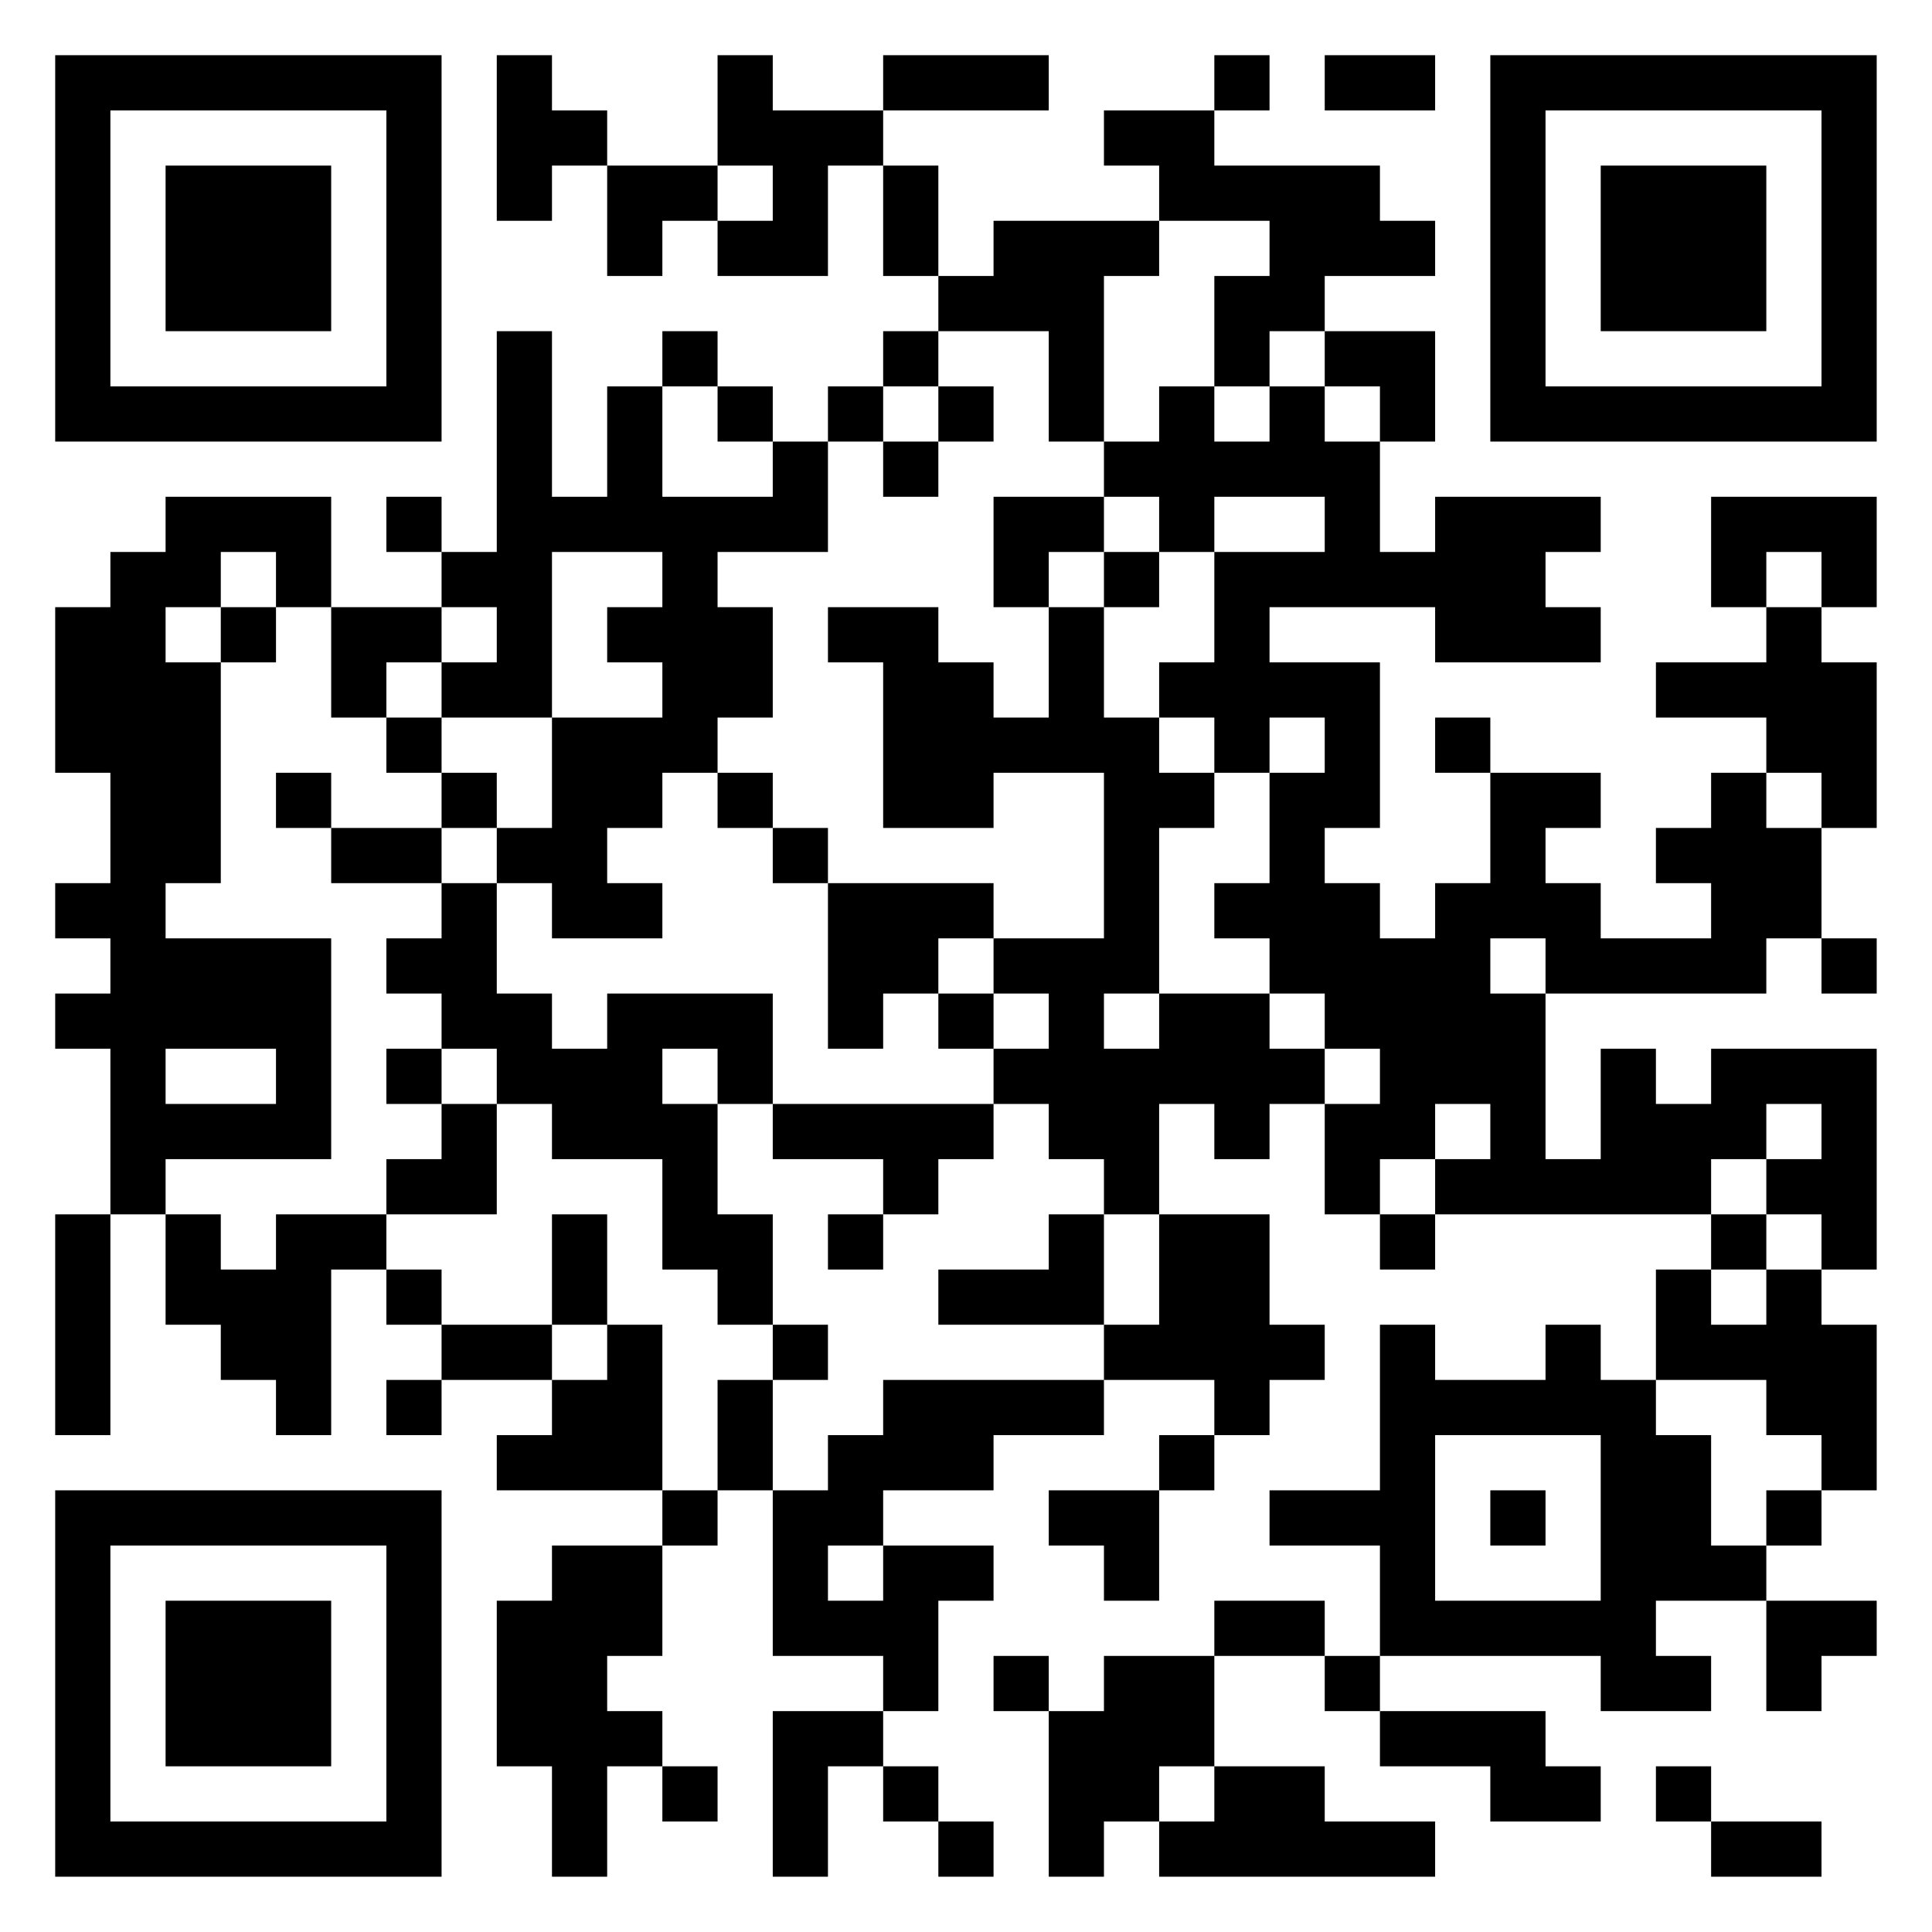
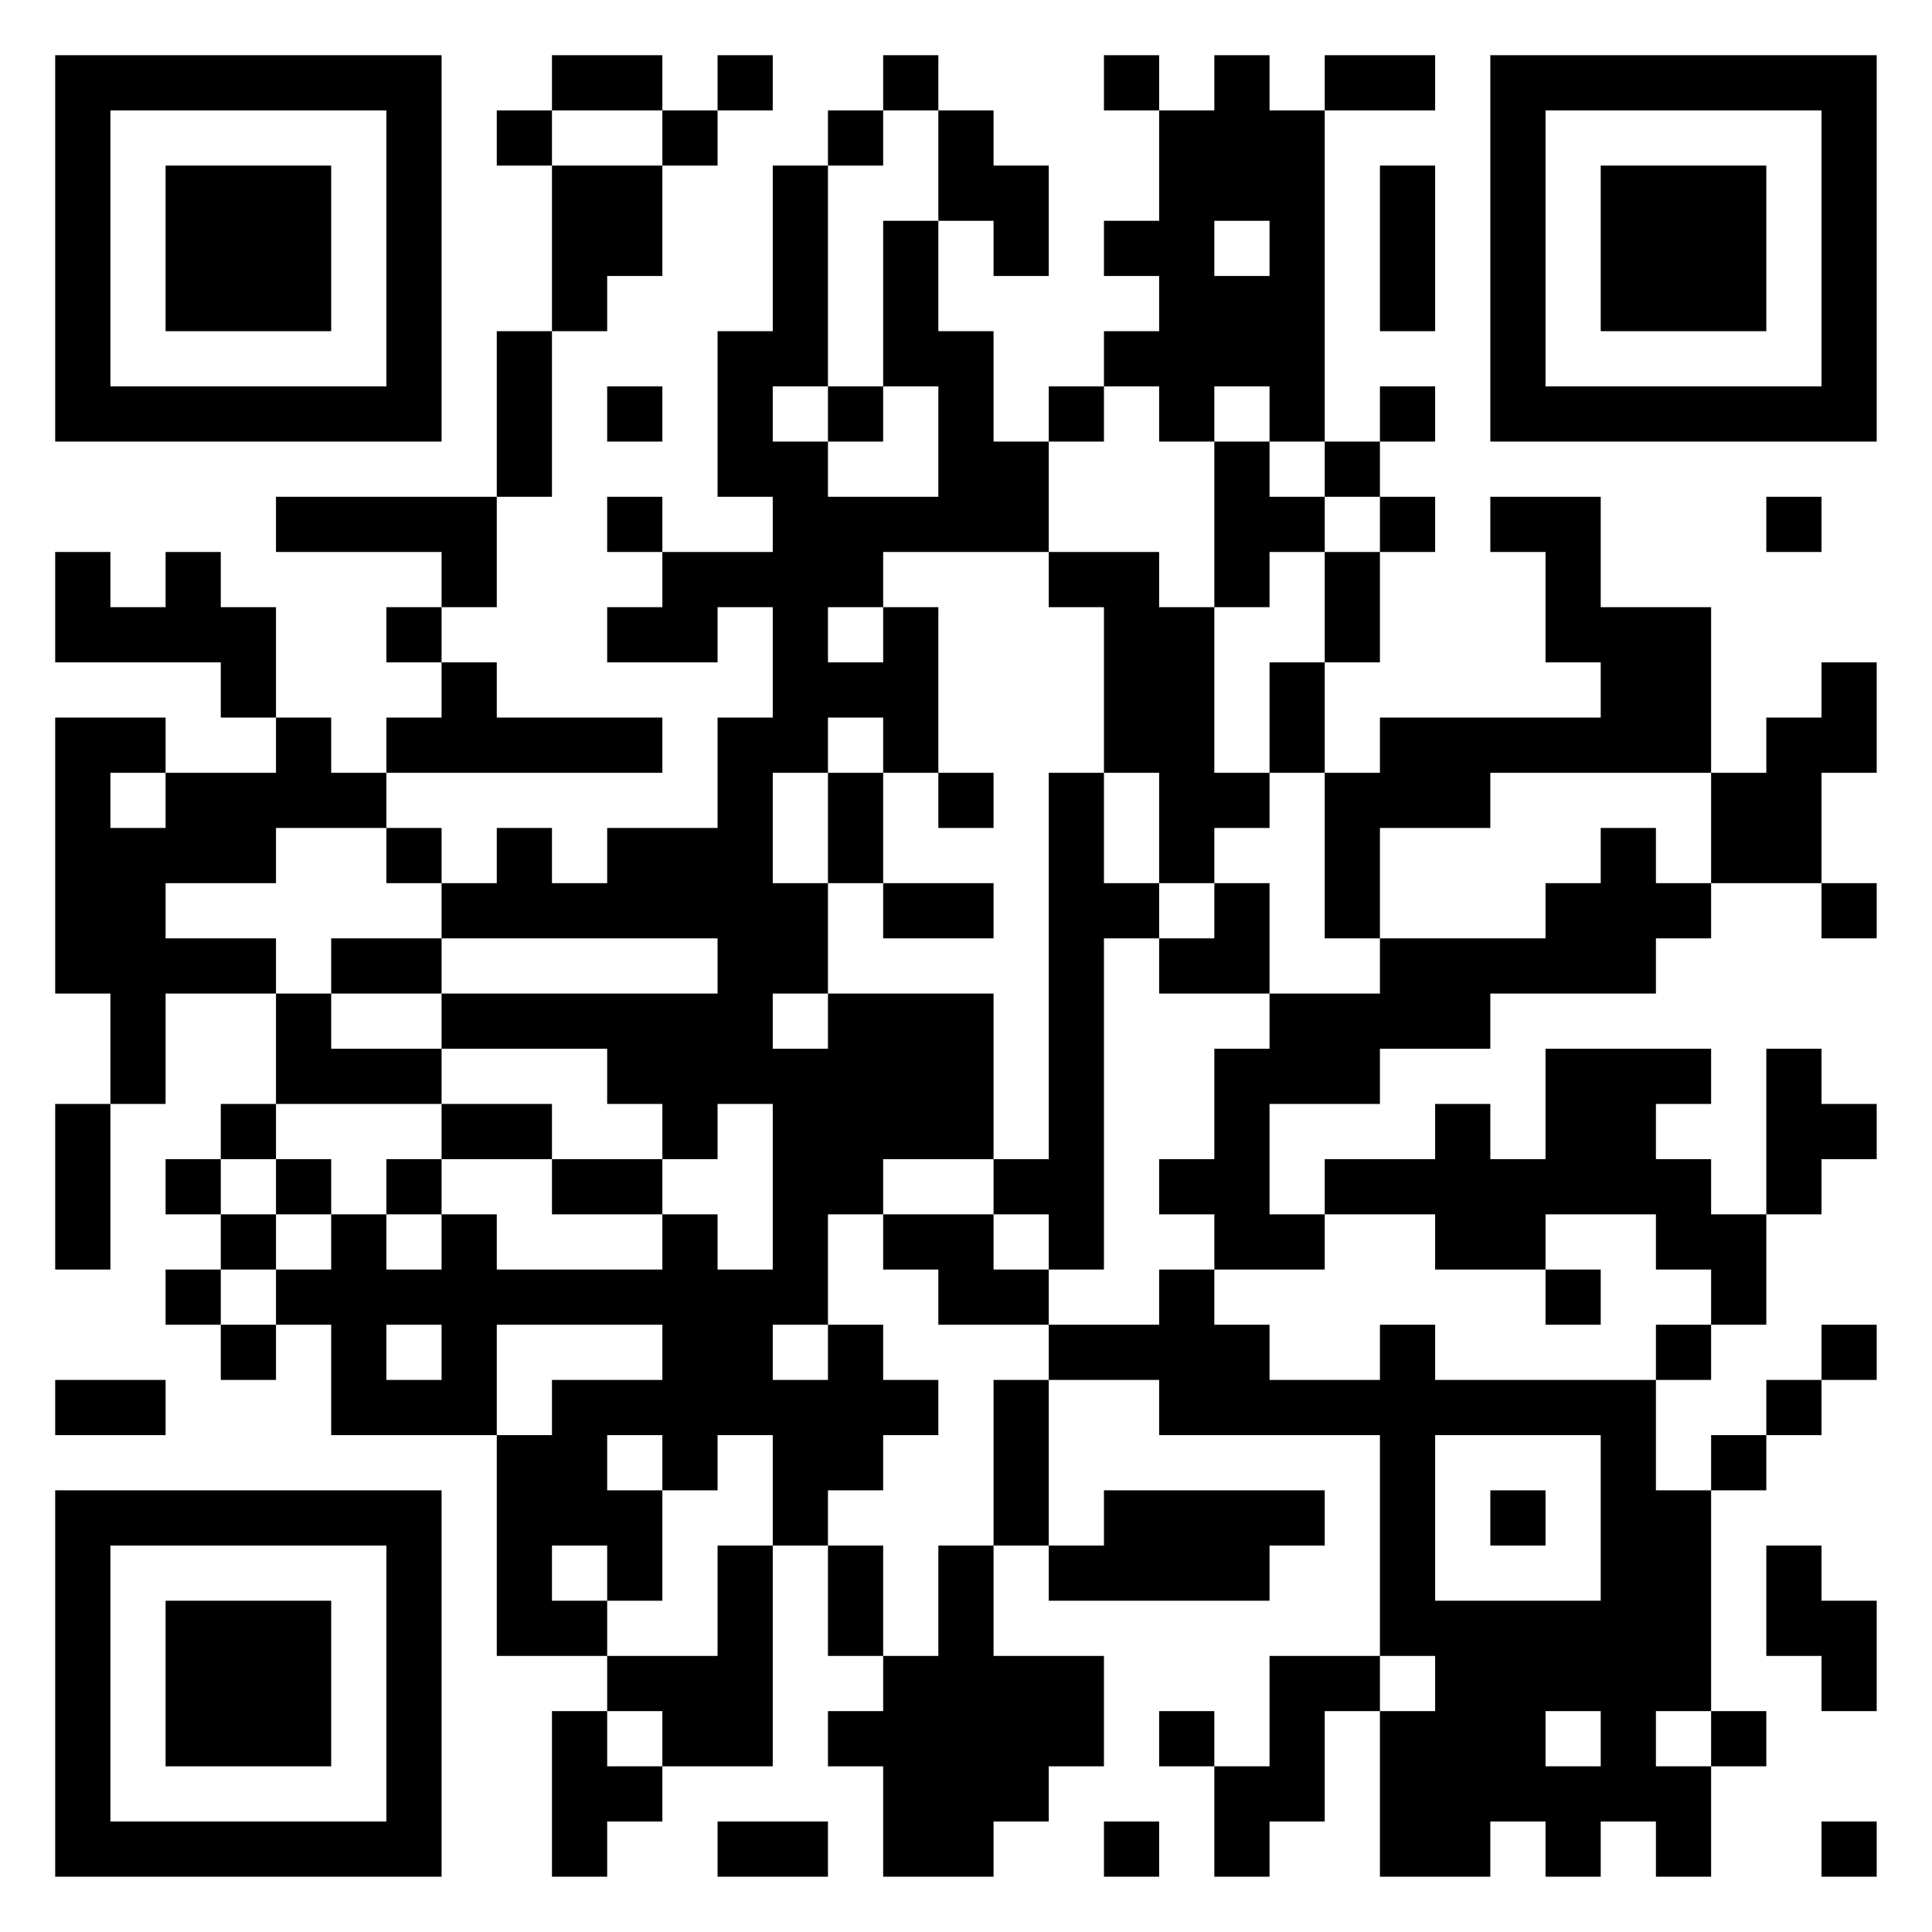
<svg xmlns="http://www.w3.org/2000/svg" version="1.1" width="300" height="300" viewBox="0 0 300 300">
  <rect x="0" y="0" width="300" height="300" fill="#ffffff" />
  <g transform="scale(8.571)">
    <g transform="translate(1,1)">
-       <path fill-rule="evenodd" d="M8 0L8 3L9 3L9 2L10 2L10 4L11 4L11 3L12 3L12 4L14 4L14 2L15 2L15 4L16 4L16 5L15 5L15 6L14 6L14 7L13 7L13 6L12 6L12 5L11 5L11 6L10 6L10 8L9 8L9 5L8 5L8 9L7 9L7 8L6 8L6 9L7 9L7 10L5 10L5 8L2 8L2 9L1 9L1 10L0 10L0 13L1 13L1 15L0 15L0 16L1 16L1 17L0 17L0 18L1 18L1 21L0 21L0 25L1 25L1 21L2 21L2 23L3 23L3 24L4 24L4 25L5 25L5 22L6 22L6 23L7 23L7 24L6 24L6 25L7 25L7 24L9 24L9 25L8 25L8 26L11 26L11 27L9 27L9 28L8 28L8 31L9 31L9 33L10 33L10 31L11 31L11 32L12 32L12 31L11 31L11 30L10 30L10 29L11 29L11 27L12 27L12 26L13 26L13 29L15 29L15 30L13 30L13 33L14 33L14 31L15 31L15 32L16 32L16 33L17 33L17 32L16 32L16 31L15 31L15 30L16 30L16 28L17 28L17 27L15 27L15 26L17 26L17 25L19 25L19 24L21 24L21 25L20 25L20 26L18 26L18 27L19 27L19 28L20 28L20 26L21 26L21 25L22 25L22 24L23 24L23 23L22 23L22 21L20 21L20 19L21 19L21 20L22 20L22 19L23 19L23 21L24 21L24 22L25 22L25 21L30 21L30 22L29 22L29 24L28 24L28 23L27 23L27 24L25 24L25 23L24 23L24 26L22 26L22 27L24 27L24 29L23 29L23 28L21 28L21 29L19 29L19 30L18 30L18 29L17 29L17 30L18 30L18 33L19 33L19 32L20 32L20 33L25 33L25 32L23 32L23 31L21 31L21 29L23 29L23 30L24 30L24 31L26 31L26 32L28 32L28 31L27 31L27 30L24 30L24 29L28 29L28 30L30 30L30 29L29 29L29 28L31 28L31 30L32 30L32 29L33 29L33 28L31 28L31 27L32 27L32 26L33 26L33 23L32 23L32 22L33 22L33 18L30 18L30 19L29 19L29 18L28 18L28 20L27 20L27 17L31 17L31 16L32 16L32 17L33 17L33 16L32 16L32 14L33 14L33 11L32 11L32 10L33 10L33 8L30 8L30 10L31 10L31 11L29 11L29 12L31 12L31 13L30 13L30 14L29 14L29 15L30 15L30 16L28 16L28 15L27 15L27 14L28 14L28 13L26 13L26 12L25 12L25 13L26 13L26 15L25 15L25 16L24 16L24 15L23 15L23 14L24 14L24 11L22 11L22 10L25 10L25 11L28 11L28 10L27 10L27 9L28 9L28 8L25 8L25 9L24 9L24 7L25 7L25 5L23 5L23 4L25 4L25 3L24 3L24 2L21 2L21 1L22 1L22 0L21 0L21 1L19 1L19 2L20 2L20 3L17 3L17 4L16 4L16 2L15 2L15 1L18 1L18 0L15 0L15 1L13 1L13 0L12 0L12 2L10 2L10 1L9 1L9 0ZM23 0L23 1L25 1L25 0ZM12 2L12 3L13 3L13 2ZM20 3L20 4L19 4L19 7L18 7L18 5L16 5L16 6L15 6L15 7L14 7L14 9L12 9L12 10L13 10L13 12L12 12L12 13L11 13L11 14L10 14L10 15L11 15L11 16L9 16L9 15L8 15L8 14L9 14L9 12L11 12L11 11L10 11L10 10L11 10L11 9L9 9L9 12L7 12L7 11L8 11L8 10L7 10L7 11L6 11L6 12L5 12L5 10L4 10L4 9L3 9L3 10L2 10L2 11L3 11L3 15L2 15L2 16L5 16L5 20L2 20L2 21L3 21L3 22L4 22L4 21L6 21L6 22L7 22L7 23L9 23L9 24L10 24L10 23L11 23L11 26L12 26L12 24L13 24L13 26L14 26L14 25L15 25L15 24L19 24L19 23L20 23L20 21L19 21L19 20L18 20L18 19L17 19L17 18L18 18L18 17L17 17L17 16L19 16L19 13L17 13L17 14L15 14L15 11L14 11L14 10L16 10L16 11L17 11L17 12L18 12L18 10L19 10L19 12L20 12L20 13L21 13L21 14L20 14L20 17L19 17L19 18L20 18L20 17L22 17L22 18L23 18L23 19L24 19L24 18L23 18L23 17L22 17L22 16L21 16L21 15L22 15L22 13L23 13L23 12L22 12L22 13L21 13L21 12L20 12L20 11L21 11L21 9L23 9L23 8L21 8L21 9L20 9L20 8L19 8L19 7L20 7L20 6L21 6L21 7L22 7L22 6L23 6L23 7L24 7L24 6L23 6L23 5L22 5L22 6L21 6L21 4L22 4L22 3ZM11 6L11 8L13 8L13 7L12 7L12 6ZM16 6L16 7L15 7L15 8L16 8L16 7L17 7L17 6ZM17 8L17 10L18 10L18 9L19 9L19 10L20 10L20 9L19 9L19 8ZM31 9L31 10L32 10L32 9ZM3 10L3 11L4 11L4 10ZM6 12L6 13L7 13L7 14L5 14L5 13L4 13L4 14L5 14L5 15L7 15L7 16L6 16L6 17L7 17L7 18L6 18L6 19L7 19L7 20L6 20L6 21L8 21L8 19L9 19L9 20L11 20L11 22L12 22L12 23L13 23L13 24L14 24L14 23L13 23L13 21L12 21L12 19L13 19L13 20L15 20L15 21L14 21L14 22L15 22L15 21L16 21L16 20L17 20L17 19L13 19L13 17L10 17L10 18L9 18L9 17L8 17L8 15L7 15L7 14L8 14L8 13L7 13L7 12ZM12 13L12 14L13 14L13 15L14 15L14 18L15 18L15 17L16 17L16 18L17 18L17 17L16 17L16 16L17 16L17 15L14 15L14 14L13 14L13 13ZM31 13L31 14L32 14L32 13ZM26 16L26 17L27 17L27 16ZM2 18L2 19L4 19L4 18ZM7 18L7 19L8 19L8 18ZM11 18L11 19L12 19L12 18ZM25 19L25 20L24 20L24 21L25 21L25 20L26 20L26 19ZM31 19L31 20L30 20L30 21L31 21L31 22L30 22L30 23L31 23L31 22L32 22L32 21L31 21L31 20L32 20L32 19ZM9 21L9 23L10 23L10 21ZM18 21L18 22L16 22L16 23L19 23L19 21ZM29 24L29 25L30 25L30 27L31 27L31 26L32 26L32 25L31 25L31 24ZM25 25L25 28L28 28L28 25ZM26 26L26 27L27 27L27 26ZM14 27L14 28L15 28L15 27ZM20 31L20 32L21 32L21 31ZM29 31L29 32L30 32L30 33L32 33L32 32L30 32L30 31ZM0 0L0 7L7 7L7 0ZM1 1L1 6L6 6L6 1ZM2 2L2 5L5 5L5 2ZM26 0L26 7L33 7L33 0ZM27 1L27 6L32 6L32 1ZM28 2L28 5L31 5L31 2ZM0 26L0 33L7 33L7 26ZM1 27L1 32L6 32L6 27ZM2 28L2 31L5 31L5 28Z" fill="#000000" />
+       <path fill-rule="evenodd" d="M9 0L9 1L8 1L8 2L9 2L9 5L8 5L8 8L4 8L4 9L7 9L7 10L6 10L6 11L7 11L7 12L6 12L6 13L5 13L5 12L4 12L4 10L3 10L3 9L2 9L2 10L1 10L1 9L0 9L0 11L3 11L3 12L4 12L4 13L2 13L2 12L0 12L0 17L1 17L1 19L0 19L0 22L1 22L1 19L2 19L2 17L4 17L4 19L3 19L3 20L2 20L2 21L3 21L3 22L2 22L2 23L3 23L3 24L4 24L4 23L5 23L5 25L8 25L8 29L10 29L10 30L9 30L9 33L10 33L10 32L11 32L11 31L13 31L13 27L14 27L14 29L15 29L15 30L14 30L14 31L15 31L15 33L17 33L17 32L18 32L18 31L19 31L19 29L17 29L17 27L18 27L18 28L22 28L22 27L23 27L23 26L19 26L19 27L18 27L18 24L20 24L20 25L24 25L24 29L22 29L22 31L21 31L21 30L20 30L20 31L21 31L21 33L22 33L22 32L23 32L23 30L24 30L24 33L26 33L26 32L27 32L27 33L28 33L28 32L29 32L29 33L30 33L30 31L31 31L31 30L30 30L30 26L31 26L31 25L32 25L32 24L33 24L33 23L32 23L32 24L31 24L31 25L30 25L30 26L29 26L29 24L30 24L30 23L31 23L31 21L32 21L32 20L33 20L33 19L32 19L32 18L31 18L31 21L30 21L30 20L29 20L29 19L30 19L30 18L27 18L27 20L26 20L26 19L25 19L25 20L23 20L23 21L22 21L22 19L24 19L24 18L26 18L26 17L29 17L29 16L30 16L30 15L32 15L32 16L33 16L33 15L32 15L32 13L33 13L33 11L32 11L32 12L31 12L31 13L30 13L30 10L28 10L28 8L26 8L26 9L27 9L27 11L28 11L28 12L24 12L24 13L23 13L23 11L24 11L24 9L25 9L25 8L24 8L24 7L25 7L25 6L24 6L24 7L23 7L23 1L25 1L25 0L23 0L23 1L22 1L22 0L21 0L21 1L20 1L20 0L19 0L19 1L20 1L20 3L19 3L19 4L20 4L20 5L19 5L19 6L18 6L18 7L17 7L17 5L16 5L16 3L17 3L17 4L18 4L18 2L17 2L17 1L16 1L16 0L15 0L15 1L14 1L14 2L13 2L13 5L12 5L12 8L13 8L13 9L11 9L11 8L10 8L10 9L11 9L11 10L10 10L10 11L12 11L12 10L13 10L13 12L12 12L12 14L10 14L10 15L9 15L9 14L8 14L8 15L7 15L7 14L6 14L6 13L11 13L11 12L8 12L8 11L7 11L7 10L8 10L8 8L9 8L9 5L10 5L10 4L11 4L11 2L12 2L12 1L13 1L13 0L12 0L12 1L11 1L11 0ZM9 1L9 2L11 2L11 1ZM15 1L15 2L14 2L14 6L13 6L13 7L14 7L14 8L16 8L16 6L15 6L15 3L16 3L16 1ZM24 2L24 5L25 5L25 2ZM21 3L21 4L22 4L22 3ZM10 6L10 7L11 7L11 6ZM14 6L14 7L15 7L15 6ZM19 6L19 7L18 7L18 9L15 9L15 10L14 10L14 11L15 11L15 10L16 10L16 13L15 13L15 12L14 12L14 13L13 13L13 15L14 15L14 17L13 17L13 18L14 18L14 17L17 17L17 20L15 20L15 21L14 21L14 23L13 23L13 24L14 24L14 23L15 23L15 24L16 24L16 25L15 25L15 26L14 26L14 27L15 27L15 29L16 29L16 27L17 27L17 24L18 24L18 23L20 23L20 22L21 22L21 23L22 23L22 24L24 24L24 23L25 23L25 24L29 24L29 23L30 23L30 22L29 22L29 21L27 21L27 22L25 22L25 21L23 21L23 22L21 22L21 21L20 21L20 20L21 20L21 18L22 18L22 17L24 17L24 16L27 16L27 15L28 15L28 14L29 14L29 15L30 15L30 13L26 13L26 14L24 14L24 16L23 16L23 13L22 13L22 11L23 11L23 9L24 9L24 8L23 8L23 7L22 7L22 6L21 6L21 7L20 7L20 6ZM21 7L21 10L20 10L20 9L18 9L18 10L19 10L19 13L18 13L18 20L17 20L17 21L15 21L15 22L16 22L16 23L18 23L18 22L19 22L19 16L20 16L20 17L22 17L22 15L21 15L21 14L22 14L22 13L21 13L21 10L22 10L22 9L23 9L23 8L22 8L22 7ZM31 8L31 9L32 9L32 8ZM1 13L1 14L2 14L2 13ZM14 13L14 15L15 15L15 16L17 16L17 15L15 15L15 13ZM16 13L16 14L17 14L17 13ZM19 13L19 15L20 15L20 16L21 16L21 15L20 15L20 13ZM4 14L4 15L2 15L2 16L4 16L4 17L5 17L5 18L7 18L7 19L4 19L4 20L3 20L3 21L4 21L4 22L3 22L3 23L4 23L4 22L5 22L5 21L6 21L6 22L7 22L7 21L8 21L8 22L11 22L11 21L12 21L12 22L13 22L13 19L12 19L12 20L11 20L11 19L10 19L10 18L7 18L7 17L12 17L12 16L7 16L7 15L6 15L6 14ZM5 16L5 17L7 17L7 16ZM7 19L7 20L6 20L6 21L7 21L7 20L9 20L9 21L11 21L11 20L9 20L9 19ZM4 20L4 21L5 21L5 20ZM17 21L17 22L18 22L18 21ZM27 22L27 23L28 23L28 22ZM6 23L6 24L7 24L7 23ZM8 23L8 25L9 25L9 24L11 24L11 23ZM0 24L0 25L2 25L2 24ZM10 25L10 26L11 26L11 28L10 28L10 27L9 27L9 28L10 28L10 29L12 29L12 27L13 27L13 25L12 25L12 26L11 26L11 25ZM25 25L25 28L28 28L28 25ZM26 26L26 27L27 27L27 26ZM31 27L31 29L32 29L32 30L33 30L33 28L32 28L32 27ZM24 29L24 30L25 30L25 29ZM10 30L10 31L11 31L11 30ZM27 30L27 31L28 31L28 30ZM29 30L29 31L30 31L30 30ZM12 32L12 33L14 33L14 32ZM19 32L19 33L20 33L20 32ZM32 32L32 33L33 33L33 32ZM0 0L0 7L7 7L7 0ZM1 1L1 6L6 6L6 1ZM2 2L2 5L5 5L5 2ZM26 0L26 7L33 7L33 0ZM27 1L27 6L32 6L32 1ZM28 2L28 5L31 5L31 2ZM0 26L0 33L7 33L7 26ZM1 27L1 32L6 32L6 27ZM2 28L2 31L5 31L5 28Z" fill="#000000" />
    </g>
  </g>
</svg>
